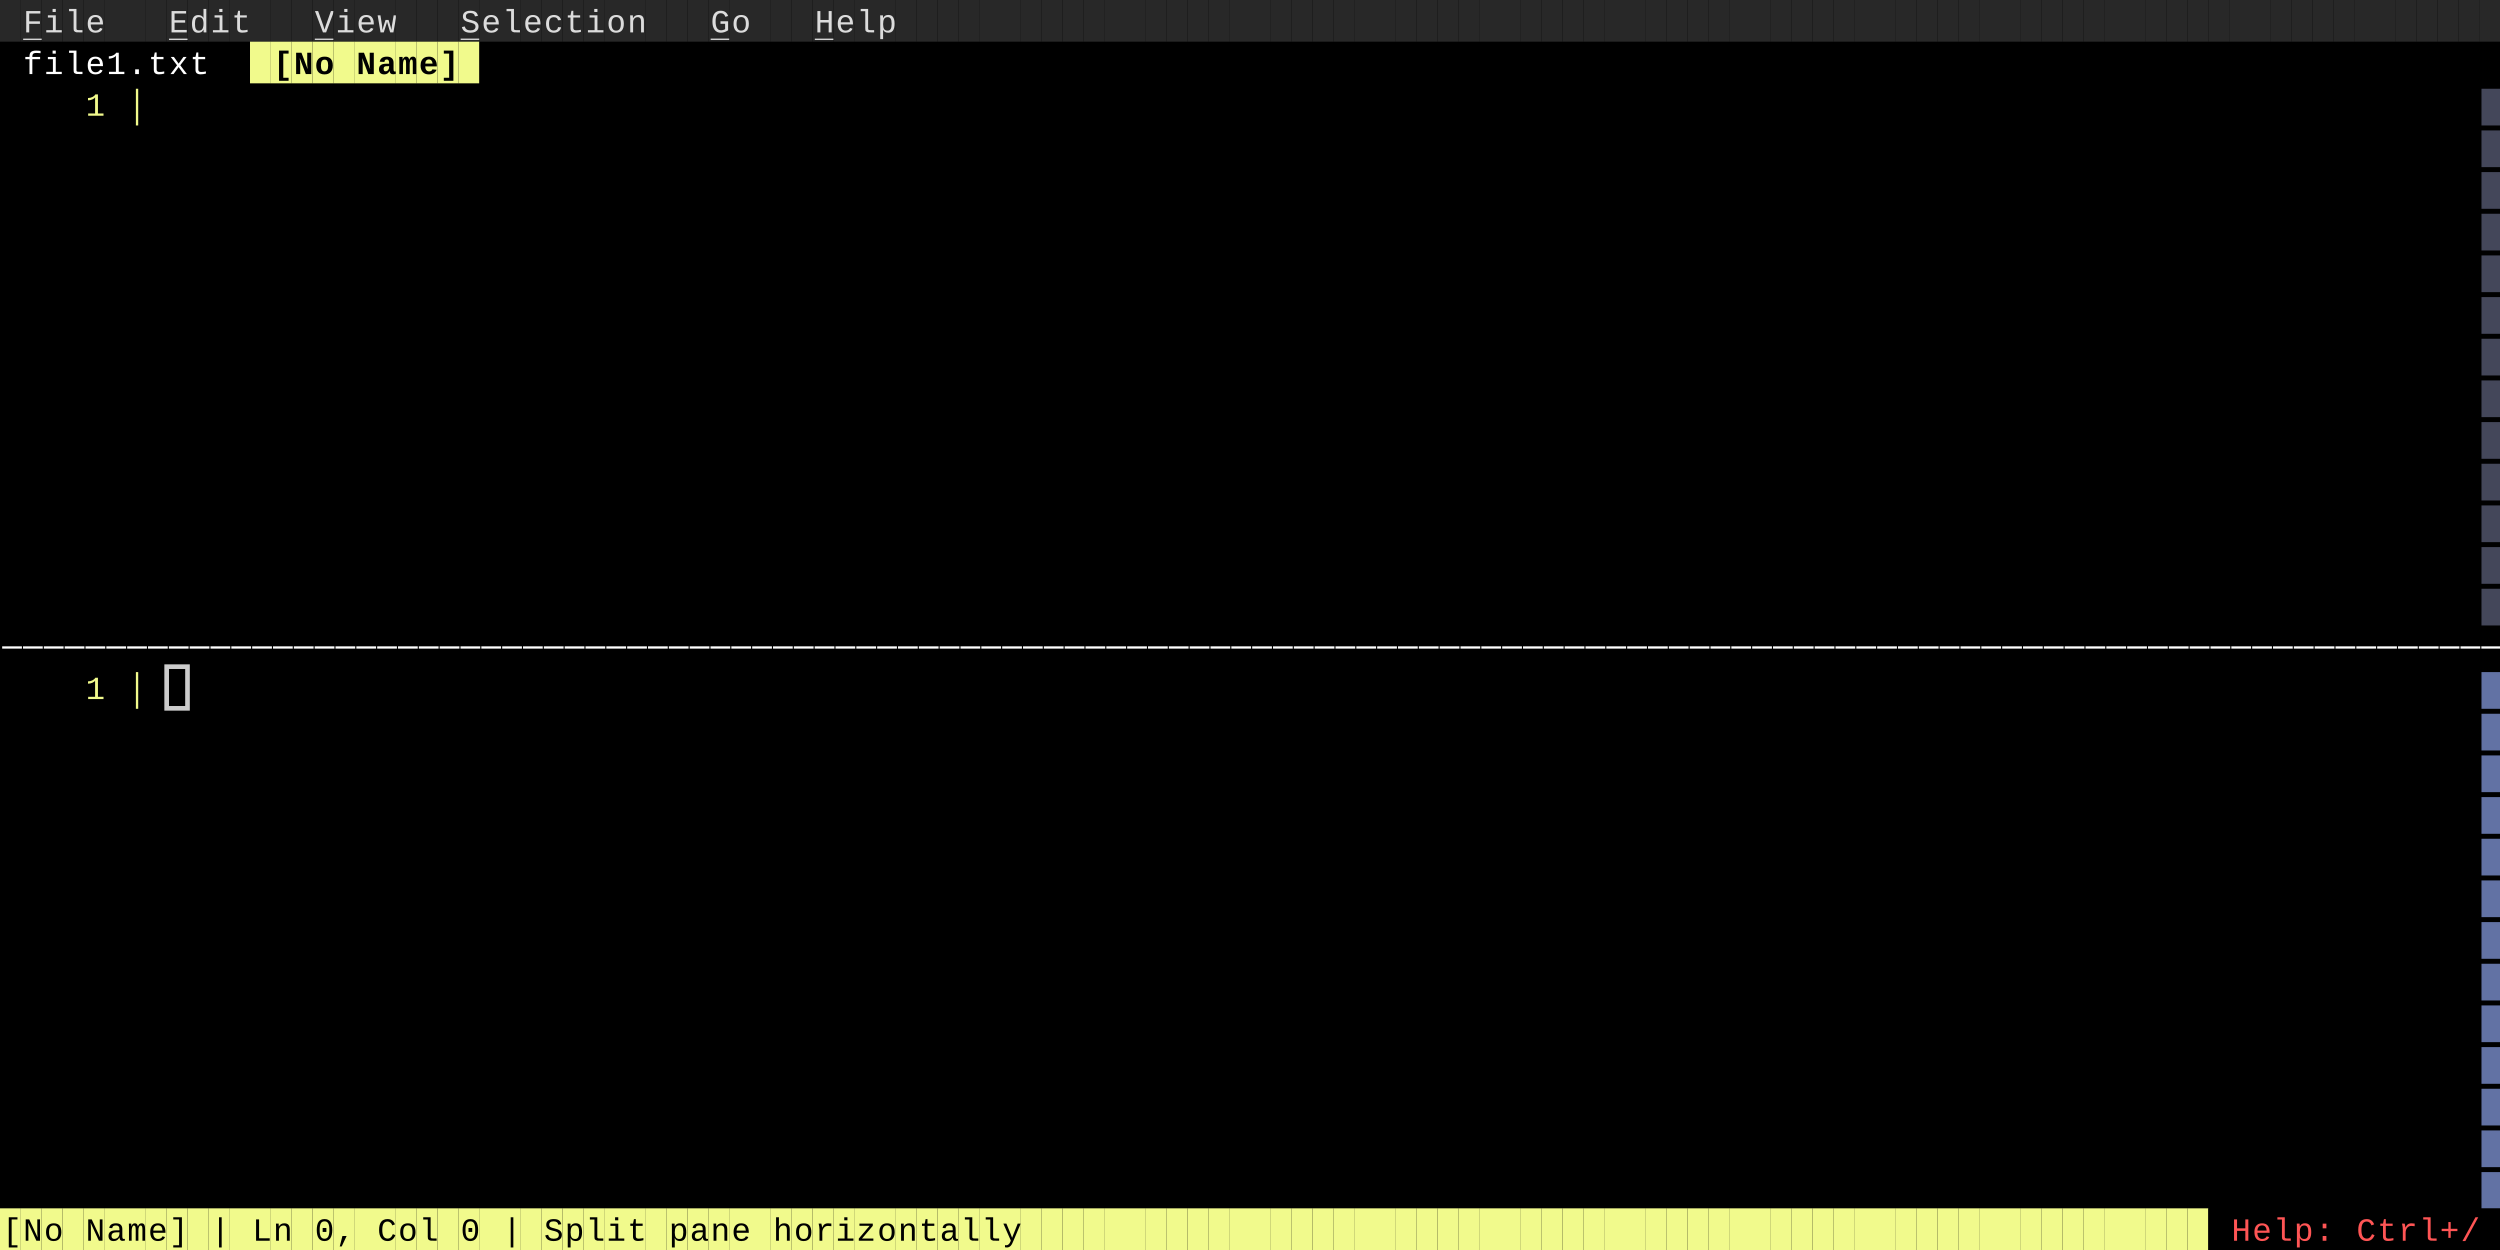
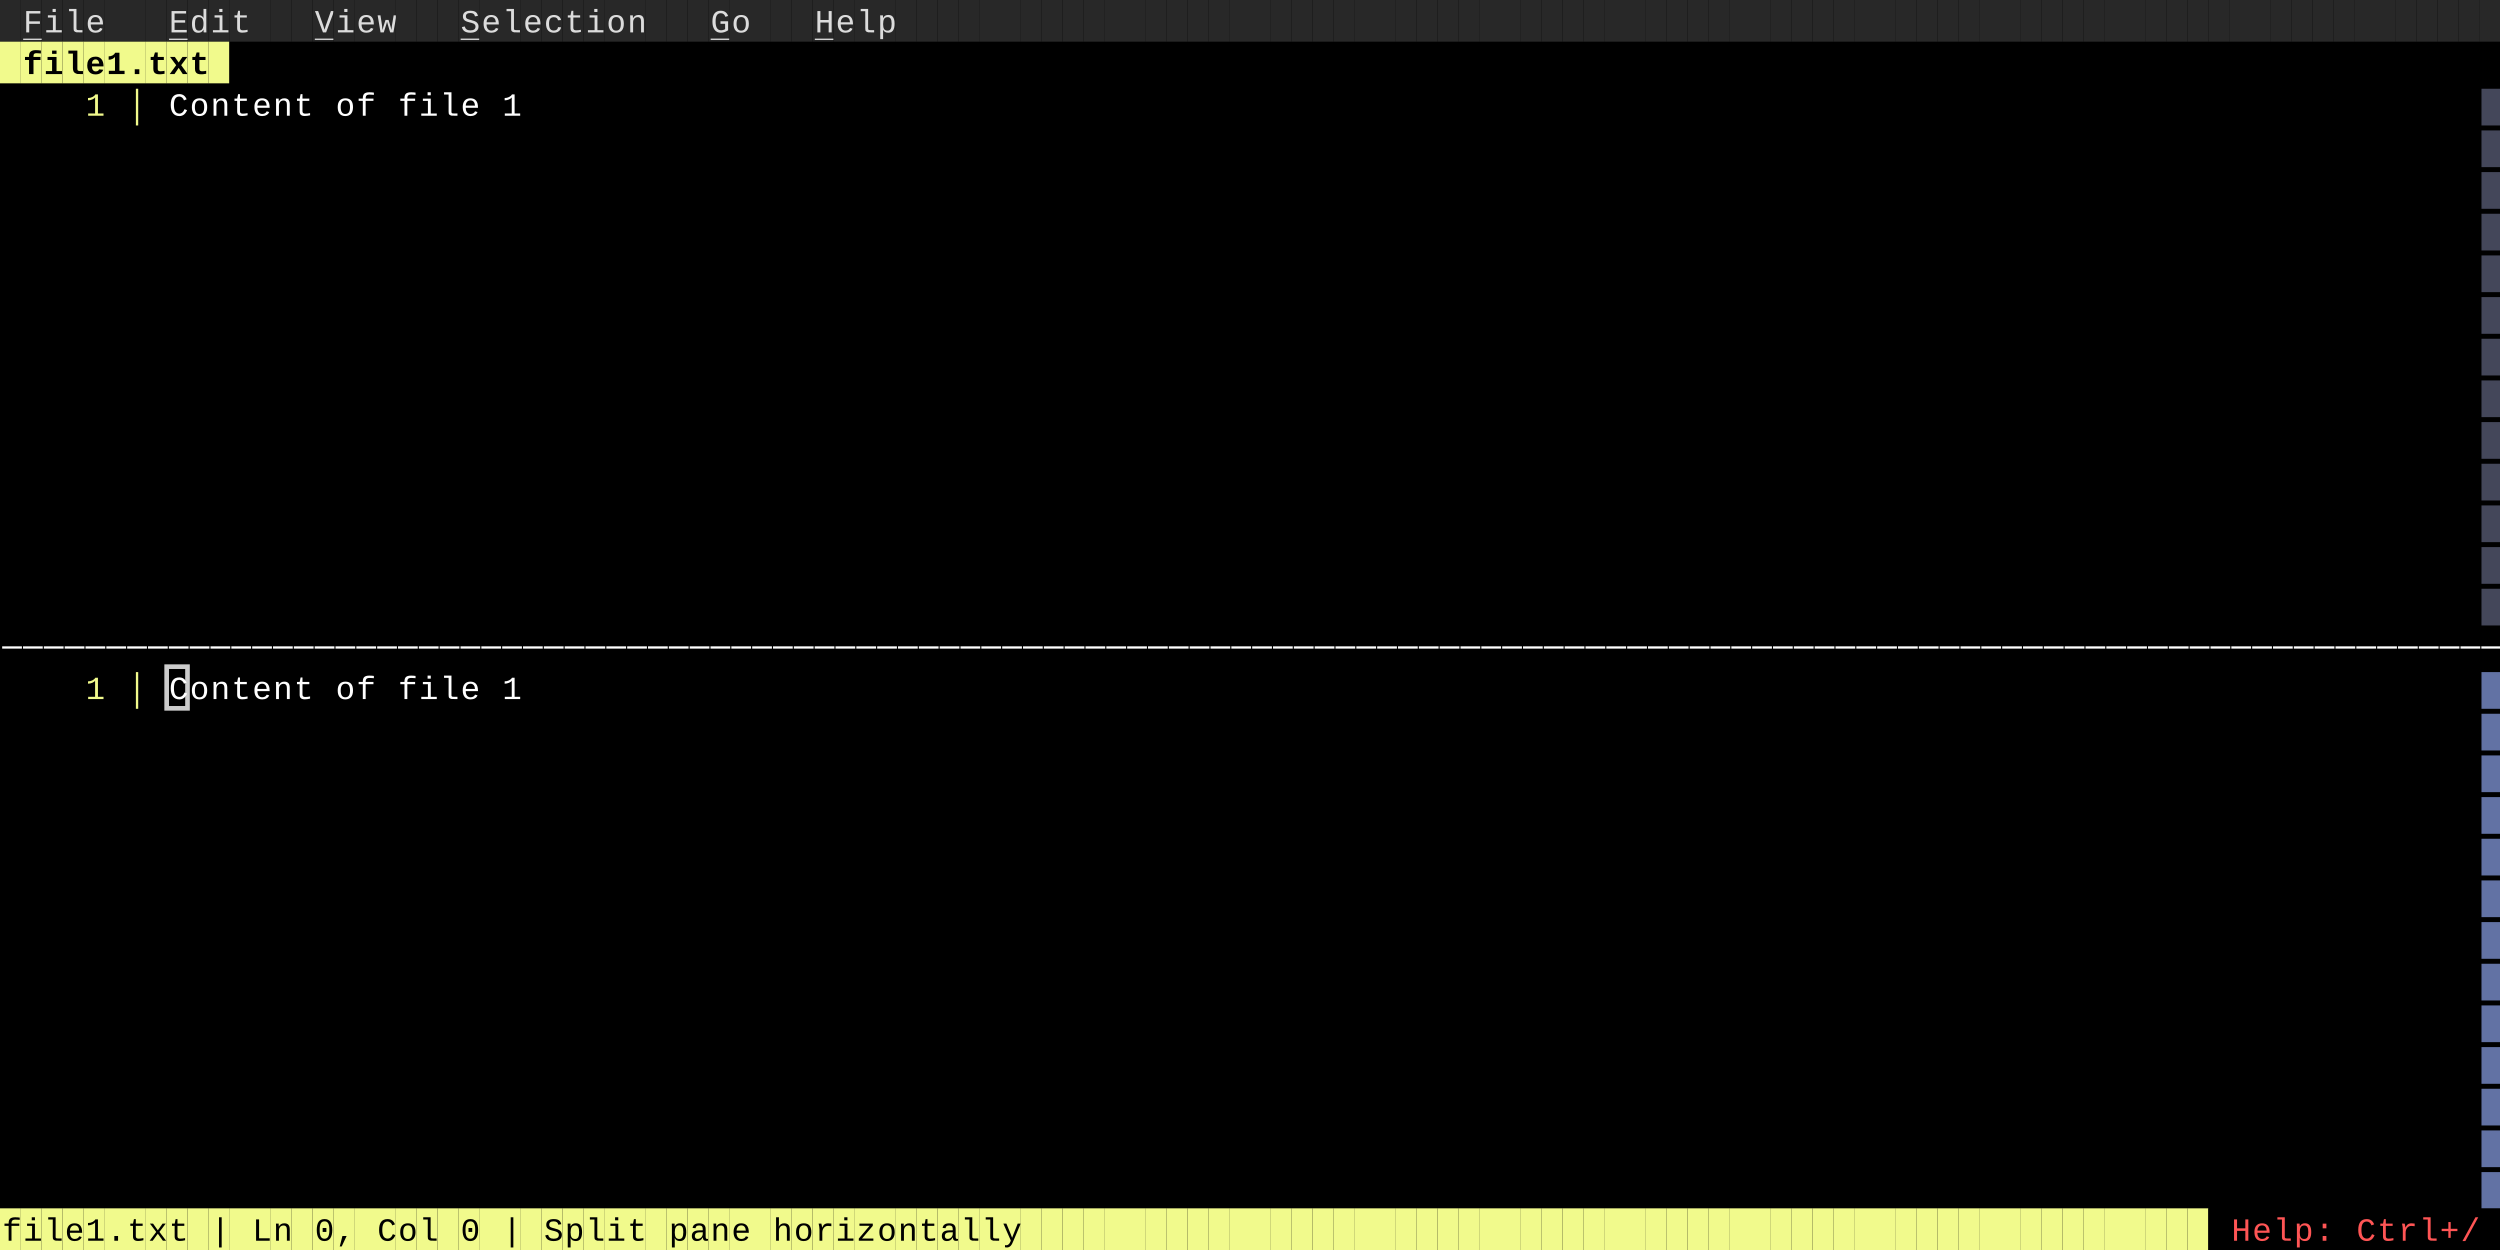
<svg xmlns="http://www.w3.org/2000/svg" width="1080" height="540" viewBox="0 0 1080 540">
  <style>
    .terminal { font-family: 'Courier New', 'Consolas', monospace; font-size: 14px; white-space: pre; }
</style>
  <rect width="100%" height="100%" fill="#000000" />
  <rect x="0" y="0" width="9" height="18" fill="#282828" />
  <rect x="9" y="0" width="9" height="18" fill="#282828" />
  <text x="10" y="14" fill="#dcdcdc" class="terminal" style="text-decoration:underline;">F</text>
  <rect x="18" y="0" width="9" height="18" fill="#282828" />
  <text x="19" y="14" fill="#dcdcdc" class="terminal" style="">i</text>
  <rect x="27" y="0" width="9" height="18" fill="#282828" />
  <text x="28" y="14" fill="#dcdcdc" class="terminal" style="">l</text>
  <rect x="36" y="0" width="9" height="18" fill="#282828" />
  <text x="37" y="14" fill="#dcdcdc" class="terminal" style="">e</text>
  <rect x="45" y="0" width="9" height="18" fill="#282828" />
  <rect x="54" y="0" width="9" height="18" fill="#282828" />
  <rect x="63" y="0" width="9" height="18" fill="#282828" />
  <rect x="72" y="0" width="9" height="18" fill="#282828" />
  <text x="73" y="14" fill="#dcdcdc" class="terminal" style="text-decoration:underline;">E</text>
  <rect x="81" y="0" width="9" height="18" fill="#282828" />
  <text x="82" y="14" fill="#dcdcdc" class="terminal" style="">d</text>
  <rect x="90" y="0" width="9" height="18" fill="#282828" />
  <text x="91" y="14" fill="#dcdcdc" class="terminal" style="">i</text>
  <rect x="99" y="0" width="9" height="18" fill="#282828" />
  <text x="100" y="14" fill="#dcdcdc" class="terminal" style="">t</text>
  <rect x="108" y="0" width="9" height="18" fill="#282828" />
  <rect x="117" y="0" width="9" height="18" fill="#282828" />
  <rect x="126" y="0" width="9" height="18" fill="#282828" />
  <rect x="135" y="0" width="9" height="18" fill="#282828" />
  <text x="136" y="14" fill="#dcdcdc" class="terminal" style="text-decoration:underline;">V</text>
  <rect x="144" y="0" width="9" height="18" fill="#282828" />
  <text x="145" y="14" fill="#dcdcdc" class="terminal" style="">i</text>
  <rect x="153" y="0" width="9" height="18" fill="#282828" />
  <text x="154" y="14" fill="#dcdcdc" class="terminal" style="">e</text>
  <rect x="162" y="0" width="9" height="18" fill="#282828" />
  <text x="163" y="14" fill="#dcdcdc" class="terminal" style="">w</text>
  <rect x="171" y="0" width="9" height="18" fill="#282828" />
  <rect x="180" y="0" width="9" height="18" fill="#282828" />
  <rect x="189" y="0" width="9" height="18" fill="#282828" />
  <rect x="198" y="0" width="9" height="18" fill="#282828" />
  <text x="199" y="14" fill="#dcdcdc" class="terminal" style="text-decoration:underline;">S</text>
  <rect x="207" y="0" width="9" height="18" fill="#282828" />
  <text x="208" y="14" fill="#dcdcdc" class="terminal" style="">e</text>
  <rect x="216" y="0" width="9" height="18" fill="#282828" />
  <text x="217" y="14" fill="#dcdcdc" class="terminal" style="">l</text>
  <rect x="225" y="0" width="9" height="18" fill="#282828" />
  <text x="226" y="14" fill="#dcdcdc" class="terminal" style="">e</text>
  <rect x="234" y="0" width="9" height="18" fill="#282828" />
  <text x="235" y="14" fill="#dcdcdc" class="terminal" style="">c</text>
  <rect x="243" y="0" width="9" height="18" fill="#282828" />
  <text x="244" y="14" fill="#dcdcdc" class="terminal" style="">t</text>
  <rect x="252" y="0" width="9" height="18" fill="#282828" />
  <text x="253" y="14" fill="#dcdcdc" class="terminal" style="">i</text>
  <rect x="261" y="0" width="9" height="18" fill="#282828" />
  <text x="262" y="14" fill="#dcdcdc" class="terminal" style="">o</text>
  <rect x="270" y="0" width="9" height="18" fill="#282828" />
  <text x="271" y="14" fill="#dcdcdc" class="terminal" style="">n</text>
  <rect x="279" y="0" width="9" height="18" fill="#282828" />
  <rect x="288" y="0" width="9" height="18" fill="#282828" />
  <rect x="297" y="0" width="9" height="18" fill="#282828" />
  <rect x="306" y="0" width="9" height="18" fill="#282828" />
  <text x="307" y="14" fill="#dcdcdc" class="terminal" style="text-decoration:underline;">G</text>
  <rect x="315" y="0" width="9" height="18" fill="#282828" />
  <text x="316" y="14" fill="#dcdcdc" class="terminal" style="">o</text>
  <rect x="324" y="0" width="9" height="18" fill="#282828" />
  <rect x="333" y="0" width="9" height="18" fill="#282828" />
  <rect x="342" y="0" width="9" height="18" fill="#282828" />
  <rect x="351" y="0" width="9" height="18" fill="#282828" />
  <text x="352" y="14" fill="#dcdcdc" class="terminal" style="text-decoration:underline;">H</text>
  <rect x="360" y="0" width="9" height="18" fill="#282828" />
  <text x="361" y="14" fill="#dcdcdc" class="terminal" style="">e</text>
  <rect x="369" y="0" width="9" height="18" fill="#282828" />
  <text x="370" y="14" fill="#dcdcdc" class="terminal" style="">l</text>
  <rect x="378" y="0" width="9" height="18" fill="#282828" />
  <text x="379" y="14" fill="#dcdcdc" class="terminal" style="">p</text>
  <rect x="387" y="0" width="9" height="18" fill="#282828" />
  <rect x="396" y="0" width="9" height="18" fill="#282828" />
  <rect x="405" y="0" width="9" height="18" fill="#282828" />
  <rect x="414" y="0" width="9" height="18" fill="#282828" />
  <rect x="423" y="0" width="9" height="18" fill="#282828" />
  <rect x="432" y="0" width="9" height="18" fill="#282828" />
  <rect x="441" y="0" width="9" height="18" fill="#282828" />
  <rect x="450" y="0" width="9" height="18" fill="#282828" />
  <rect x="459" y="0" width="9" height="18" fill="#282828" />
  <rect x="468" y="0" width="9" height="18" fill="#282828" />
  <rect x="477" y="0" width="9" height="18" fill="#282828" />
  <rect x="486" y="0" width="9" height="18" fill="#282828" />
  <rect x="495" y="0" width="9" height="18" fill="#282828" />
  <rect x="504" y="0" width="9" height="18" fill="#282828" />
  <rect x="513" y="0" width="9" height="18" fill="#282828" />
  <rect x="522" y="0" width="9" height="18" fill="#282828" />
  <rect x="531" y="0" width="9" height="18" fill="#282828" />
  <rect x="540" y="0" width="9" height="18" fill="#282828" />
  <rect x="549" y="0" width="9" height="18" fill="#282828" />
  <rect x="558" y="0" width="9" height="18" fill="#282828" />
  <rect x="567" y="0" width="9" height="18" fill="#282828" />
  <rect x="576" y="0" width="9" height="18" fill="#282828" />
  <rect x="585" y="0" width="9" height="18" fill="#282828" />
  <rect x="594" y="0" width="9" height="18" fill="#282828" />
  <rect x="603" y="0" width="9" height="18" fill="#282828" />
  <rect x="612" y="0" width="9" height="18" fill="#282828" />
  <rect x="621" y="0" width="9" height="18" fill="#282828" />
  <rect x="630" y="0" width="9" height="18" fill="#282828" />
  <rect x="639" y="0" width="9" height="18" fill="#282828" />
  <rect x="648" y="0" width="9" height="18" fill="#282828" />
  <rect x="657" y="0" width="9" height="18" fill="#282828" />
  <rect x="666" y="0" width="9" height="18" fill="#282828" />
  <rect x="675" y="0" width="9" height="18" fill="#282828" />
  <rect x="684" y="0" width="9" height="18" fill="#282828" />
  <rect x="693" y="0" width="9" height="18" fill="#282828" />
  <rect x="702" y="0" width="9" height="18" fill="#282828" />
  <rect x="711" y="0" width="9" height="18" fill="#282828" />
  <rect x="720" y="0" width="9" height="18" fill="#282828" />
  <rect x="729" y="0" width="9" height="18" fill="#282828" />
  <rect x="738" y="0" width="9" height="18" fill="#282828" />
  <rect x="747" y="0" width="9" height="18" fill="#282828" />
  <rect x="756" y="0" width="9" height="18" fill="#282828" />
  <rect x="765" y="0" width="9" height="18" fill="#282828" />
  <rect x="774" y="0" width="9" height="18" fill="#282828" />
  <rect x="783" y="0" width="9" height="18" fill="#282828" />
  <rect x="792" y="0" width="9" height="18" fill="#282828" />
  <rect x="801" y="0" width="9" height="18" fill="#282828" />
  <rect x="810" y="0" width="9" height="18" fill="#282828" />
  <rect x="819" y="0" width="9" height="18" fill="#282828" />
  <rect x="828" y="0" width="9" height="18" fill="#282828" />
  <rect x="837" y="0" width="9" height="18" fill="#282828" />
  <rect x="846" y="0" width="9" height="18" fill="#282828" />
  <rect x="855" y="0" width="9" height="18" fill="#282828" />
  <rect x="864" y="0" width="9" height="18" fill="#282828" />
  <rect x="873" y="0" width="9" height="18" fill="#282828" />
  <rect x="882" y="0" width="9" height="18" fill="#282828" />
  <rect x="891" y="0" width="9" height="18" fill="#282828" />
  <rect x="900" y="0" width="9" height="18" fill="#282828" />
  <rect x="909" y="0" width="9" height="18" fill="#282828" />
  <rect x="918" y="0" width="9" height="18" fill="#282828" />
  <rect x="927" y="0" width="9" height="18" fill="#282828" />
  <rect x="936" y="0" width="9" height="18" fill="#282828" />
  <rect x="945" y="0" width="9" height="18" fill="#282828" />
  <rect x="954" y="0" width="9" height="18" fill="#282828" />
  <rect x="963" y="0" width="9" height="18" fill="#282828" />
  <rect x="972" y="0" width="9" height="18" fill="#282828" />
  <rect x="981" y="0" width="9" height="18" fill="#282828" />
  <rect x="990" y="0" width="9" height="18" fill="#282828" />
  <rect x="999" y="0" width="9" height="18" fill="#282828" />
  <rect x="1008" y="0" width="9" height="18" fill="#282828" />
  <rect x="1017" y="0" width="9" height="18" fill="#282828" />
  <rect x="1026" y="0" width="9" height="18" fill="#282828" />
  <rect x="1035" y="0" width="9" height="18" fill="#282828" />
  <rect x="1044" y="0" width="9" height="18" fill="#282828" />
  <rect x="1053" y="0" width="9" height="18" fill="#282828" />
  <rect x="1062" y="0" width="9" height="18" fill="#282828" />
  <rect x="1071" y="0" width="9" height="18" fill="#282828" />
-   <text x="10" y="32" fill="#ffffff" class="terminal" style="">f</text>
-   <text x="19" y="32" fill="#ffffff" class="terminal" style="">i</text>
-   <text x="28" y="32" fill="#ffffff" class="terminal" style="">l</text>
-   <text x="37" y="32" fill="#ffffff" class="terminal" style="">e</text>
-   <text x="46" y="32" fill="#ffffff" class="terminal" style="">1</text>
-   <text x="55" y="32" fill="#ffffff" class="terminal" style="">.</text>
-   <text x="64" y="32" fill="#ffffff" class="terminal" style="">t</text>
-   <text x="73" y="32" fill="#ffffff" class="terminal" style="">x</text>
-   <text x="82" y="32" fill="#ffffff" class="terminal" style="">t</text>
-   <rect x="108" y="18" width="9" height="18" fill="#f1fa8c" />
-   <rect x="117" y="18" width="9" height="18" fill="#f1fa8c" />
-   <text x="118" y="32" fill="#000000" class="terminal" style="font-weight:bold;">[</text>
-   <rect x="126" y="18" width="9" height="18" fill="#f1fa8c" />
-   <text x="127" y="32" fill="#000000" class="terminal" style="font-weight:bold;">N</text>
-   <rect x="135" y="18" width="9" height="18" fill="#f1fa8c" />
-   <text x="136" y="32" fill="#000000" class="terminal" style="font-weight:bold;">o</text>
-   <rect x="144" y="18" width="9" height="18" fill="#f1fa8c" />
-   <rect x="153" y="18" width="9" height="18" fill="#f1fa8c" />
-   <text x="154" y="32" fill="#000000" class="terminal" style="font-weight:bold;">N</text>
-   <rect x="162" y="18" width="9" height="18" fill="#f1fa8c" />
-   <text x="163" y="32" fill="#000000" class="terminal" style="font-weight:bold;">a</text>
-   <rect x="171" y="18" width="9" height="18" fill="#f1fa8c" />
-   <text x="172" y="32" fill="#000000" class="terminal" style="font-weight:bold;">m</text>
-   <rect x="180" y="18" width="9" height="18" fill="#f1fa8c" />
-   <text x="181" y="32" fill="#000000" class="terminal" style="font-weight:bold;">e</text>
-   <rect x="189" y="18" width="9" height="18" fill="#f1fa8c" />
-   <text x="190" y="32" fill="#000000" class="terminal" style="font-weight:bold;">]</text>
-   <rect x="198" y="18" width="9" height="18" fill="#f1fa8c" />
+   <rect x="0" y="18" width="9" height="18" fill="#f1fa8c" />
+   <rect x="9" y="18" width="9" height="18" fill="#f1fa8c" />
+   <text x="10" y="32" fill="#000000" class="terminal" style="font-weight:bold;">f</text>
+   <rect x="18" y="18" width="9" height="18" fill="#f1fa8c" />
+   <text x="19" y="32" fill="#000000" class="terminal" style="font-weight:bold;">i</text>
+   <rect x="27" y="18" width="9" height="18" fill="#f1fa8c" />
+   <text x="28" y="32" fill="#000000" class="terminal" style="font-weight:bold;">l</text>
+   <rect x="36" y="18" width="9" height="18" fill="#f1fa8c" />
+   <text x="37" y="32" fill="#000000" class="terminal" style="font-weight:bold;">e</text>
+   <rect x="45" y="18" width="9" height="18" fill="#f1fa8c" />
+   <text x="46" y="32" fill="#000000" class="terminal" style="font-weight:bold;">1</text>
+   <rect x="54" y="18" width="9" height="18" fill="#f1fa8c" />
+   <text x="55" y="32" fill="#000000" class="terminal" style="font-weight:bold;">.</text>
+   <rect x="63" y="18" width="9" height="18" fill="#f1fa8c" />
+   <text x="64" y="32" fill="#000000" class="terminal" style="font-weight:bold;">t</text>
+   <rect x="72" y="18" width="9" height="18" fill="#f1fa8c" />
+   <text x="73" y="32" fill="#000000" class="terminal" style="font-weight:bold;">x</text>
+   <rect x="81" y="18" width="9" height="18" fill="#f1fa8c" />
+   <text x="82" y="32" fill="#000000" class="terminal" style="font-weight:bold;">t</text>
+   <rect x="90" y="18" width="9" height="18" fill="#f1fa8c" />
  <text x="37" y="50" fill="#f1fa8c" class="terminal" style="">1</text>
  <text x="55" y="50" fill="#f1fa8c" class="terminal" style="">│</text>
+   <text x="73" y="50" fill="#ffffff" class="terminal" style="">C</text>
+   <text x="82" y="50" fill="#ffffff" class="terminal" style="">o</text>
+   <text x="91" y="50" fill="#ffffff" class="terminal" style="">n</text>
+   <text x="100" y="50" fill="#ffffff" class="terminal" style="">t</text>
+   <text x="109" y="50" fill="#ffffff" class="terminal" style="">e</text>
+   <text x="118" y="50" fill="#ffffff" class="terminal" style="">n</text>
+   <text x="127" y="50" fill="#ffffff" class="terminal" style="">t</text>
+   <text x="145" y="50" fill="#ffffff" class="terminal" style="">o</text>
+   <text x="154" y="50" fill="#ffffff" class="terminal" style="">f</text>
+   <text x="172" y="50" fill="#ffffff" class="terminal" style="">f</text>
+   <text x="181" y="50" fill="#ffffff" class="terminal" style="">i</text>
+   <text x="190" y="50" fill="#ffffff" class="terminal" style="">l</text>
+   <text x="199" y="50" fill="#ffffff" class="terminal" style="">e</text>
+   <text x="217" y="50" fill="#ffffff" class="terminal" style="">1</text>
  <text x="1072" y="50" fill="#44475a" class="terminal" style="">█</text>
  <text x="1072" y="68" fill="#44475a" class="terminal" style="">█</text>
  <text x="1072" y="86" fill="#44475a" class="terminal" style="">█</text>
  <text x="1072" y="104" fill="#44475a" class="terminal" style="">█</text>
  <text x="1072" y="122" fill="#44475a" class="terminal" style="">█</text>
  <text x="1072" y="140" fill="#44475a" class="terminal" style="">█</text>
  <text x="1072" y="158" fill="#44475a" class="terminal" style="">█</text>
  <text x="1072" y="176" fill="#44475a" class="terminal" style="">█</text>
  <text x="1072" y="194" fill="#44475a" class="terminal" style="">█</text>
  <text x="1072" y="212" fill="#44475a" class="terminal" style="">█</text>
  <text x="1072" y="230" fill="#44475a" class="terminal" style="">█</text>
  <text x="1072" y="248" fill="#44475a" class="terminal" style="">█</text>
  <text x="1072" y="266" fill="#44475a" class="terminal" style="">█</text>
  <text x="1" y="284" fill="#ffffff" class="terminal" style="">─</text>
  <text x="10" y="284" fill="#ffffff" class="terminal" style="">─</text>
  <text x="19" y="284" fill="#ffffff" class="terminal" style="">─</text>
  <text x="28" y="284" fill="#ffffff" class="terminal" style="">─</text>
  <text x="37" y="284" fill="#ffffff" class="terminal" style="">─</text>
  <text x="46" y="284" fill="#ffffff" class="terminal" style="">─</text>
  <text x="55" y="284" fill="#ffffff" class="terminal" style="">─</text>
  <text x="64" y="284" fill="#ffffff" class="terminal" style="">─</text>
  <text x="73" y="284" fill="#ffffff" class="terminal" style="">─</text>
  <text x="82" y="284" fill="#ffffff" class="terminal" style="">─</text>
  <text x="91" y="284" fill="#ffffff" class="terminal" style="">─</text>
  <text x="100" y="284" fill="#ffffff" class="terminal" style="">─</text>
  <text x="109" y="284" fill="#ffffff" class="terminal" style="">─</text>
  <text x="118" y="284" fill="#ffffff" class="terminal" style="">─</text>
  <text x="127" y="284" fill="#ffffff" class="terminal" style="">─</text>
  <text x="136" y="284" fill="#ffffff" class="terminal" style="">─</text>
  <text x="145" y="284" fill="#ffffff" class="terminal" style="">─</text>
  <text x="154" y="284" fill="#ffffff" class="terminal" style="">─</text>
  <text x="163" y="284" fill="#ffffff" class="terminal" style="">─</text>
  <text x="172" y="284" fill="#ffffff" class="terminal" style="">─</text>
  <text x="181" y="284" fill="#ffffff" class="terminal" style="">─</text>
  <text x="190" y="284" fill="#ffffff" class="terminal" style="">─</text>
  <text x="199" y="284" fill="#ffffff" class="terminal" style="">─</text>
  <text x="208" y="284" fill="#ffffff" class="terminal" style="">─</text>
  <text x="217" y="284" fill="#ffffff" class="terminal" style="">─</text>
  <text x="226" y="284" fill="#ffffff" class="terminal" style="">─</text>
  <text x="235" y="284" fill="#ffffff" class="terminal" style="">─</text>
  <text x="244" y="284" fill="#ffffff" class="terminal" style="">─</text>
  <text x="253" y="284" fill="#ffffff" class="terminal" style="">─</text>
  <text x="262" y="284" fill="#ffffff" class="terminal" style="">─</text>
  <text x="271" y="284" fill="#ffffff" class="terminal" style="">─</text>
  <text x="280" y="284" fill="#ffffff" class="terminal" style="">─</text>
  <text x="289" y="284" fill="#ffffff" class="terminal" style="">─</text>
  <text x="298" y="284" fill="#ffffff" class="terminal" style="">─</text>
  <text x="307" y="284" fill="#ffffff" class="terminal" style="">─</text>
  <text x="316" y="284" fill="#ffffff" class="terminal" style="">─</text>
  <text x="325" y="284" fill="#ffffff" class="terminal" style="">─</text>
  <text x="334" y="284" fill="#ffffff" class="terminal" style="">─</text>
  <text x="343" y="284" fill="#ffffff" class="terminal" style="">─</text>
  <text x="352" y="284" fill="#ffffff" class="terminal" style="">─</text>
  <text x="361" y="284" fill="#ffffff" class="terminal" style="">─</text>
  <text x="370" y="284" fill="#ffffff" class="terminal" style="">─</text>
  <text x="379" y="284" fill="#ffffff" class="terminal" style="">─</text>
  <text x="388" y="284" fill="#ffffff" class="terminal" style="">─</text>
  <text x="397" y="284" fill="#ffffff" class="terminal" style="">─</text>
  <text x="406" y="284" fill="#ffffff" class="terminal" style="">─</text>
  <text x="415" y="284" fill="#ffffff" class="terminal" style="">─</text>
  <text x="424" y="284" fill="#ffffff" class="terminal" style="">─</text>
  <text x="433" y="284" fill="#ffffff" class="terminal" style="">─</text>
  <text x="442" y="284" fill="#ffffff" class="terminal" style="">─</text>
  <text x="451" y="284" fill="#ffffff" class="terminal" style="">─</text>
  <text x="460" y="284" fill="#ffffff" class="terminal" style="">─</text>
  <text x="469" y="284" fill="#ffffff" class="terminal" style="">─</text>
  <text x="478" y="284" fill="#ffffff" class="terminal" style="">─</text>
  <text x="487" y="284" fill="#ffffff" class="terminal" style="">─</text>
  <text x="496" y="284" fill="#ffffff" class="terminal" style="">─</text>
  <text x="505" y="284" fill="#ffffff" class="terminal" style="">─</text>
  <text x="514" y="284" fill="#ffffff" class="terminal" style="">─</text>
  <text x="523" y="284" fill="#ffffff" class="terminal" style="">─</text>
  <text x="532" y="284" fill="#ffffff" class="terminal" style="">─</text>
  <text x="541" y="284" fill="#ffffff" class="terminal" style="">─</text>
  <text x="550" y="284" fill="#ffffff" class="terminal" style="">─</text>
  <text x="559" y="284" fill="#ffffff" class="terminal" style="">─</text>
  <text x="568" y="284" fill="#ffffff" class="terminal" style="">─</text>
  <text x="577" y="284" fill="#ffffff" class="terminal" style="">─</text>
  <text x="586" y="284" fill="#ffffff" class="terminal" style="">─</text>
  <text x="595" y="284" fill="#ffffff" class="terminal" style="">─</text>
  <text x="604" y="284" fill="#ffffff" class="terminal" style="">─</text>
  <text x="613" y="284" fill="#ffffff" class="terminal" style="">─</text>
  <text x="622" y="284" fill="#ffffff" class="terminal" style="">─</text>
  <text x="631" y="284" fill="#ffffff" class="terminal" style="">─</text>
  <text x="640" y="284" fill="#ffffff" class="terminal" style="">─</text>
  <text x="649" y="284" fill="#ffffff" class="terminal" style="">─</text>
  <text x="658" y="284" fill="#ffffff" class="terminal" style="">─</text>
  <text x="667" y="284" fill="#ffffff" class="terminal" style="">─</text>
  <text x="676" y="284" fill="#ffffff" class="terminal" style="">─</text>
  <text x="685" y="284" fill="#ffffff" class="terminal" style="">─</text>
  <text x="694" y="284" fill="#ffffff" class="terminal" style="">─</text>
  <text x="703" y="284" fill="#ffffff" class="terminal" style="">─</text>
  <text x="712" y="284" fill="#ffffff" class="terminal" style="">─</text>
  <text x="721" y="284" fill="#ffffff" class="terminal" style="">─</text>
  <text x="730" y="284" fill="#ffffff" class="terminal" style="">─</text>
  <text x="739" y="284" fill="#ffffff" class="terminal" style="">─</text>
  <text x="748" y="284" fill="#ffffff" class="terminal" style="">─</text>
  <text x="757" y="284" fill="#ffffff" class="terminal" style="">─</text>
  <text x="766" y="284" fill="#ffffff" class="terminal" style="">─</text>
  <text x="775" y="284" fill="#ffffff" class="terminal" style="">─</text>
  <text x="784" y="284" fill="#ffffff" class="terminal" style="">─</text>
  <text x="793" y="284" fill="#ffffff" class="terminal" style="">─</text>
  <text x="802" y="284" fill="#ffffff" class="terminal" style="">─</text>
  <text x="811" y="284" fill="#ffffff" class="terminal" style="">─</text>
  <text x="820" y="284" fill="#ffffff" class="terminal" style="">─</text>
  <text x="829" y="284" fill="#ffffff" class="terminal" style="">─</text>
  <text x="838" y="284" fill="#ffffff" class="terminal" style="">─</text>
  <text x="847" y="284" fill="#ffffff" class="terminal" style="">─</text>
  <text x="856" y="284" fill="#ffffff" class="terminal" style="">─</text>
  <text x="865" y="284" fill="#ffffff" class="terminal" style="">─</text>
  <text x="874" y="284" fill="#ffffff" class="terminal" style="">─</text>
  <text x="883" y="284" fill="#ffffff" class="terminal" style="">─</text>
  <text x="892" y="284" fill="#ffffff" class="terminal" style="">─</text>
  <text x="901" y="284" fill="#ffffff" class="terminal" style="">─</text>
  <text x="910" y="284" fill="#ffffff" class="terminal" style="">─</text>
  <text x="919" y="284" fill="#ffffff" class="terminal" style="">─</text>
  <text x="928" y="284" fill="#ffffff" class="terminal" style="">─</text>
  <text x="937" y="284" fill="#ffffff" class="terminal" style="">─</text>
  <text x="946" y="284" fill="#ffffff" class="terminal" style="">─</text>
  <text x="955" y="284" fill="#ffffff" class="terminal" style="">─</text>
  <text x="964" y="284" fill="#ffffff" class="terminal" style="">─</text>
  <text x="973" y="284" fill="#ffffff" class="terminal" style="">─</text>
  <text x="982" y="284" fill="#ffffff" class="terminal" style="">─</text>
  <text x="991" y="284" fill="#ffffff" class="terminal" style="">─</text>
  <text x="1000" y="284" fill="#ffffff" class="terminal" style="">─</text>
  <text x="1009" y="284" fill="#ffffff" class="terminal" style="">─</text>
  <text x="1018" y="284" fill="#ffffff" class="terminal" style="">─</text>
  <text x="1027" y="284" fill="#ffffff" class="terminal" style="">─</text>
  <text x="1036" y="284" fill="#ffffff" class="terminal" style="">─</text>
  <text x="1045" y="284" fill="#ffffff" class="terminal" style="">─</text>
  <text x="1054" y="284" fill="#ffffff" class="terminal" style="">─</text>
  <text x="1063" y="284" fill="#ffffff" class="terminal" style="">─</text>
  <text x="1072" y="284" fill="#ffffff" class="terminal" style="">─</text>
  <text x="37" y="302" fill="#f1fa8c" class="terminal" style="">1</text>
  <text x="55" y="302" fill="#f1fa8c" class="terminal" style="">│</text>
+   <text x="73" y="302" fill="#ffffff" class="terminal" style="">C</text>
+   <text x="82" y="302" fill="#ffffff" class="terminal" style="">o</text>
+   <text x="91" y="302" fill="#ffffff" class="terminal" style="">n</text>
+   <text x="100" y="302" fill="#ffffff" class="terminal" style="">t</text>
+   <text x="109" y="302" fill="#ffffff" class="terminal" style="">e</text>
+   <text x="118" y="302" fill="#ffffff" class="terminal" style="">n</text>
+   <text x="127" y="302" fill="#ffffff" class="terminal" style="">t</text>
+   <text x="145" y="302" fill="#ffffff" class="terminal" style="">o</text>
+   <text x="154" y="302" fill="#ffffff" class="terminal" style="">f</text>
+   <text x="172" y="302" fill="#ffffff" class="terminal" style="">f</text>
+   <text x="181" y="302" fill="#ffffff" class="terminal" style="">i</text>
+   <text x="190" y="302" fill="#ffffff" class="terminal" style="">l</text>
+   <text x="199" y="302" fill="#ffffff" class="terminal" style="">e</text>
+   <text x="217" y="302" fill="#ffffff" class="terminal" style="">1</text>
  <text x="1072" y="302" fill="#6272a4" class="terminal" style="">█</text>
  <text x="1072" y="320" fill="#6272a4" class="terminal" style="">█</text>
  <text x="1072" y="338" fill="#6272a4" class="terminal" style="">█</text>
  <text x="1072" y="356" fill="#6272a4" class="terminal" style="">█</text>
  <text x="1072" y="374" fill="#6272a4" class="terminal" style="">█</text>
  <text x="1072" y="392" fill="#6272a4" class="terminal" style="">█</text>
  <text x="1072" y="410" fill="#6272a4" class="terminal" style="">█</text>
  <text x="1072" y="428" fill="#6272a4" class="terminal" style="">█</text>
  <text x="1072" y="446" fill="#6272a4" class="terminal" style="">█</text>
  <text x="1072" y="464" fill="#6272a4" class="terminal" style="">█</text>
  <text x="1072" y="482" fill="#6272a4" class="terminal" style="">█</text>
  <text x="1072" y="500" fill="#6272a4" class="terminal" style="">█</text>
  <text x="1072" y="518" fill="#6272a4" class="terminal" style="">█</text>
  <rect x="0" y="522" width="9" height="18" fill="#f1fa8c" />
-   <text x="1" y="536" fill="#000000" class="terminal" style="">[</text>
+   <text x="1" y="536" fill="#000000" class="terminal" style="">f</text>
  <rect x="9" y="522" width="9" height="18" fill="#f1fa8c" />
-   <text x="10" y="536" fill="#000000" class="terminal" style="">N</text>
+   <text x="10" y="536" fill="#000000" class="terminal" style="">i</text>
  <rect x="18" y="522" width="9" height="18" fill="#f1fa8c" />
-   <text x="19" y="536" fill="#000000" class="terminal" style="">o</text>
+   <text x="19" y="536" fill="#000000" class="terminal" style="">l</text>
  <rect x="27" y="522" width="9" height="18" fill="#f1fa8c" />
+   <text x="28" y="536" fill="#000000" class="terminal" style="">e</text>
  <rect x="36" y="522" width="9" height="18" fill="#f1fa8c" />
-   <text x="37" y="536" fill="#000000" class="terminal" style="">N</text>
+   <text x="37" y="536" fill="#000000" class="terminal" style="">1</text>
  <rect x="45" y="522" width="9" height="18" fill="#f1fa8c" />
-   <text x="46" y="536" fill="#000000" class="terminal" style="">a</text>
+   <text x="46" y="536" fill="#000000" class="terminal" style="">.</text>
  <rect x="54" y="522" width="9" height="18" fill="#f1fa8c" />
-   <text x="55" y="536" fill="#000000" class="terminal" style="">m</text>
+   <text x="55" y="536" fill="#000000" class="terminal" style="">t</text>
  <rect x="63" y="522" width="9" height="18" fill="#f1fa8c" />
-   <text x="64" y="536" fill="#000000" class="terminal" style="">e</text>
+   <text x="64" y="536" fill="#000000" class="terminal" style="">x</text>
  <rect x="72" y="522" width="9" height="18" fill="#f1fa8c" />
-   <text x="73" y="536" fill="#000000" class="terminal" style="">]</text>
+   <text x="73" y="536" fill="#000000" class="terminal" style="">t</text>
  <rect x="81" y="522" width="9" height="18" fill="#f1fa8c" />
  <rect x="90" y="522" width="9" height="18" fill="#f1fa8c" />
  <text x="91" y="536" fill="#000000" class="terminal" style="">|</text>
  <rect x="99" y="522" width="9" height="18" fill="#f1fa8c" />
  <rect x="108" y="522" width="9" height="18" fill="#f1fa8c" />
  <text x="109" y="536" fill="#000000" class="terminal" style="">L</text>
  <rect x="117" y="522" width="9" height="18" fill="#f1fa8c" />
  <text x="118" y="536" fill="#000000" class="terminal" style="">n</text>
  <rect x="126" y="522" width="9" height="18" fill="#f1fa8c" />
  <rect x="135" y="522" width="9" height="18" fill="#f1fa8c" />
  <text x="136" y="536" fill="#000000" class="terminal" style="">0</text>
  <rect x="144" y="522" width="9" height="18" fill="#f1fa8c" />
  <text x="145" y="536" fill="#000000" class="terminal" style="">,</text>
  <rect x="153" y="522" width="9" height="18" fill="#f1fa8c" />
  <rect x="162" y="522" width="9" height="18" fill="#f1fa8c" />
  <text x="163" y="536" fill="#000000" class="terminal" style="">C</text>
  <rect x="171" y="522" width="9" height="18" fill="#f1fa8c" />
  <text x="172" y="536" fill="#000000" class="terminal" style="">o</text>
  <rect x="180" y="522" width="9" height="18" fill="#f1fa8c" />
  <text x="181" y="536" fill="#000000" class="terminal" style="">l</text>
  <rect x="189" y="522" width="9" height="18" fill="#f1fa8c" />
  <rect x="198" y="522" width="9" height="18" fill="#f1fa8c" />
  <text x="199" y="536" fill="#000000" class="terminal" style="">0</text>
  <rect x="207" y="522" width="9" height="18" fill="#f1fa8c" />
  <rect x="216" y="522" width="9" height="18" fill="#f1fa8c" />
  <text x="217" y="536" fill="#000000" class="terminal" style="">|</text>
  <rect x="225" y="522" width="9" height="18" fill="#f1fa8c" />
  <rect x="234" y="522" width="9" height="18" fill="#f1fa8c" />
  <text x="235" y="536" fill="#000000" class="terminal" style="">S</text>
  <rect x="243" y="522" width="9" height="18" fill="#f1fa8c" />
  <text x="244" y="536" fill="#000000" class="terminal" style="">p</text>
  <rect x="252" y="522" width="9" height="18" fill="#f1fa8c" />
  <text x="253" y="536" fill="#000000" class="terminal" style="">l</text>
  <rect x="261" y="522" width="9" height="18" fill="#f1fa8c" />
  <text x="262" y="536" fill="#000000" class="terminal" style="">i</text>
  <rect x="270" y="522" width="9" height="18" fill="#f1fa8c" />
  <text x="271" y="536" fill="#000000" class="terminal" style="">t</text>
  <rect x="279" y="522" width="9" height="18" fill="#f1fa8c" />
  <rect x="288" y="522" width="9" height="18" fill="#f1fa8c" />
  <text x="289" y="536" fill="#000000" class="terminal" style="">p</text>
  <rect x="297" y="522" width="9" height="18" fill="#f1fa8c" />
  <text x="298" y="536" fill="#000000" class="terminal" style="">a</text>
  <rect x="306" y="522" width="9" height="18" fill="#f1fa8c" />
  <text x="307" y="536" fill="#000000" class="terminal" style="">n</text>
  <rect x="315" y="522" width="9" height="18" fill="#f1fa8c" />
  <text x="316" y="536" fill="#000000" class="terminal" style="">e</text>
  <rect x="324" y="522" width="9" height="18" fill="#f1fa8c" />
  <rect x="333" y="522" width="9" height="18" fill="#f1fa8c" />
  <text x="334" y="536" fill="#000000" class="terminal" style="">h</text>
  <rect x="342" y="522" width="9" height="18" fill="#f1fa8c" />
  <text x="343" y="536" fill="#000000" class="terminal" style="">o</text>
  <rect x="351" y="522" width="9" height="18" fill="#f1fa8c" />
  <text x="352" y="536" fill="#000000" class="terminal" style="">r</text>
  <rect x="360" y="522" width="9" height="18" fill="#f1fa8c" />
  <text x="361" y="536" fill="#000000" class="terminal" style="">i</text>
  <rect x="369" y="522" width="9" height="18" fill="#f1fa8c" />
  <text x="370" y="536" fill="#000000" class="terminal" style="">z</text>
  <rect x="378" y="522" width="9" height="18" fill="#f1fa8c" />
  <text x="379" y="536" fill="#000000" class="terminal" style="">o</text>
  <rect x="387" y="522" width="9" height="18" fill="#f1fa8c" />
  <text x="388" y="536" fill="#000000" class="terminal" style="">n</text>
  <rect x="396" y="522" width="9" height="18" fill="#f1fa8c" />
  <text x="397" y="536" fill="#000000" class="terminal" style="">t</text>
  <rect x="405" y="522" width="9" height="18" fill="#f1fa8c" />
  <text x="406" y="536" fill="#000000" class="terminal" style="">a</text>
  <rect x="414" y="522" width="9" height="18" fill="#f1fa8c" />
  <text x="415" y="536" fill="#000000" class="terminal" style="">l</text>
  <rect x="423" y="522" width="9" height="18" fill="#f1fa8c" />
  <text x="424" y="536" fill="#000000" class="terminal" style="">l</text>
  <rect x="432" y="522" width="9" height="18" fill="#f1fa8c" />
  <text x="433" y="536" fill="#000000" class="terminal" style="">y</text>
  <rect x="441" y="522" width="9" height="18" fill="#f1fa8c" />
  <rect x="450" y="522" width="9" height="18" fill="#f1fa8c" />
  <rect x="459" y="522" width="9" height="18" fill="#f1fa8c" />
  <rect x="468" y="522" width="9" height="18" fill="#f1fa8c" />
  <rect x="477" y="522" width="9" height="18" fill="#f1fa8c" />
  <rect x="486" y="522" width="9" height="18" fill="#f1fa8c" />
  <rect x="495" y="522" width="9" height="18" fill="#f1fa8c" />
  <rect x="504" y="522" width="9" height="18" fill="#f1fa8c" />
  <rect x="513" y="522" width="9" height="18" fill="#f1fa8c" />
  <rect x="522" y="522" width="9" height="18" fill="#f1fa8c" />
  <rect x="531" y="522" width="9" height="18" fill="#f1fa8c" />
  <rect x="540" y="522" width="9" height="18" fill="#f1fa8c" />
  <rect x="549" y="522" width="9" height="18" fill="#f1fa8c" />
  <rect x="558" y="522" width="9" height="18" fill="#f1fa8c" />
  <rect x="567" y="522" width="9" height="18" fill="#f1fa8c" />
  <rect x="576" y="522" width="9" height="18" fill="#f1fa8c" />
  <rect x="585" y="522" width="9" height="18" fill="#f1fa8c" />
  <rect x="594" y="522" width="9" height="18" fill="#f1fa8c" />
  <rect x="603" y="522" width="9" height="18" fill="#f1fa8c" />
  <rect x="612" y="522" width="9" height="18" fill="#f1fa8c" />
  <rect x="621" y="522" width="9" height="18" fill="#f1fa8c" />
  <rect x="630" y="522" width="9" height="18" fill="#f1fa8c" />
  <rect x="639" y="522" width="9" height="18" fill="#f1fa8c" />
  <rect x="648" y="522" width="9" height="18" fill="#f1fa8c" />
  <rect x="657" y="522" width="9" height="18" fill="#f1fa8c" />
  <rect x="666" y="522" width="9" height="18" fill="#f1fa8c" />
  <rect x="675" y="522" width="9" height="18" fill="#f1fa8c" />
  <rect x="684" y="522" width="9" height="18" fill="#f1fa8c" />
  <rect x="693" y="522" width="9" height="18" fill="#f1fa8c" />
  <rect x="702" y="522" width="9" height="18" fill="#f1fa8c" />
  <rect x="711" y="522" width="9" height="18" fill="#f1fa8c" />
  <rect x="720" y="522" width="9" height="18" fill="#f1fa8c" />
  <rect x="729" y="522" width="9" height="18" fill="#f1fa8c" />
  <rect x="738" y="522" width="9" height="18" fill="#f1fa8c" />
  <rect x="747" y="522" width="9" height="18" fill="#f1fa8c" />
  <rect x="756" y="522" width="9" height="18" fill="#f1fa8c" />
  <rect x="765" y="522" width="9" height="18" fill="#f1fa8c" />
  <rect x="774" y="522" width="9" height="18" fill="#f1fa8c" />
  <rect x="783" y="522" width="9" height="18" fill="#f1fa8c" />
  <rect x="792" y="522" width="9" height="18" fill="#f1fa8c" />
  <rect x="801" y="522" width="9" height="18" fill="#f1fa8c" />
  <rect x="810" y="522" width="9" height="18" fill="#f1fa8c" />
  <rect x="819" y="522" width="9" height="18" fill="#f1fa8c" />
  <rect x="828" y="522" width="9" height="18" fill="#f1fa8c" />
  <rect x="837" y="522" width="9" height="18" fill="#f1fa8c" />
  <rect x="846" y="522" width="9" height="18" fill="#f1fa8c" />
  <rect x="855" y="522" width="9" height="18" fill="#f1fa8c" />
  <rect x="864" y="522" width="9" height="18" fill="#f1fa8c" />
  <rect x="873" y="522" width="9" height="18" fill="#f1fa8c" />
  <rect x="882" y="522" width="9" height="18" fill="#f1fa8c" />
  <rect x="891" y="522" width="9" height="18" fill="#f1fa8c" />
  <rect x="900" y="522" width="9" height="18" fill="#f1fa8c" />
  <rect x="909" y="522" width="9" height="18" fill="#f1fa8c" />
  <rect x="918" y="522" width="9" height="18" fill="#f1fa8c" />
  <rect x="927" y="522" width="9" height="18" fill="#f1fa8c" />
  <rect x="936" y="522" width="9" height="18" fill="#f1fa8c" />
  <rect x="945" y="522" width="9" height="18" fill="#f1fa8c" />
  <rect x="954" y="522" width="9" height="18" fill="#000000" />
  <rect x="963" y="522" width="9" height="18" fill="#000000" />
  <text x="964" y="536" fill="#ff5555" class="terminal" style="">H</text>
  <rect x="972" y="522" width="9" height="18" fill="#000000" />
  <text x="973" y="536" fill="#ff5555" class="terminal" style="">e</text>
  <rect x="981" y="522" width="9" height="18" fill="#000000" />
  <text x="982" y="536" fill="#ff5555" class="terminal" style="">l</text>
  <rect x="990" y="522" width="9" height="18" fill="#000000" />
  <text x="991" y="536" fill="#ff5555" class="terminal" style="">p</text>
  <rect x="999" y="522" width="9" height="18" fill="#000000" />
  <text x="1000" y="536" fill="#ff5555" class="terminal" style="">:</text>
  <rect x="1008" y="522" width="9" height="18" fill="#000000" />
  <rect x="1017" y="522" width="9" height="18" fill="#000000" />
  <text x="1018" y="536" fill="#ff5555" class="terminal" style="">C</text>
  <rect x="1026" y="522" width="9" height="18" fill="#000000" />
  <text x="1027" y="536" fill="#ff5555" class="terminal" style="">t</text>
  <rect x="1035" y="522" width="9" height="18" fill="#000000" />
  <text x="1036" y="536" fill="#ff5555" class="terminal" style="">r</text>
  <rect x="1044" y="522" width="9" height="18" fill="#000000" />
  <text x="1045" y="536" fill="#ff5555" class="terminal" style="">l</text>
  <rect x="1053" y="522" width="9" height="18" fill="#000000" />
  <text x="1054" y="536" fill="#ff5555" class="terminal" style="">+</text>
  <rect x="1062" y="522" width="9" height="18" fill="#000000" />
  <text x="1063" y="536" fill="#ff5555" class="terminal" style="">/</text>
  <rect x="1071" y="522" width="9" height="18" fill="#000000" />
  <rect x="72" y="288" width="9" height="18" fill="none" stroke="#ffffff" stroke-width="2" opacity="0.8" />
</svg>
